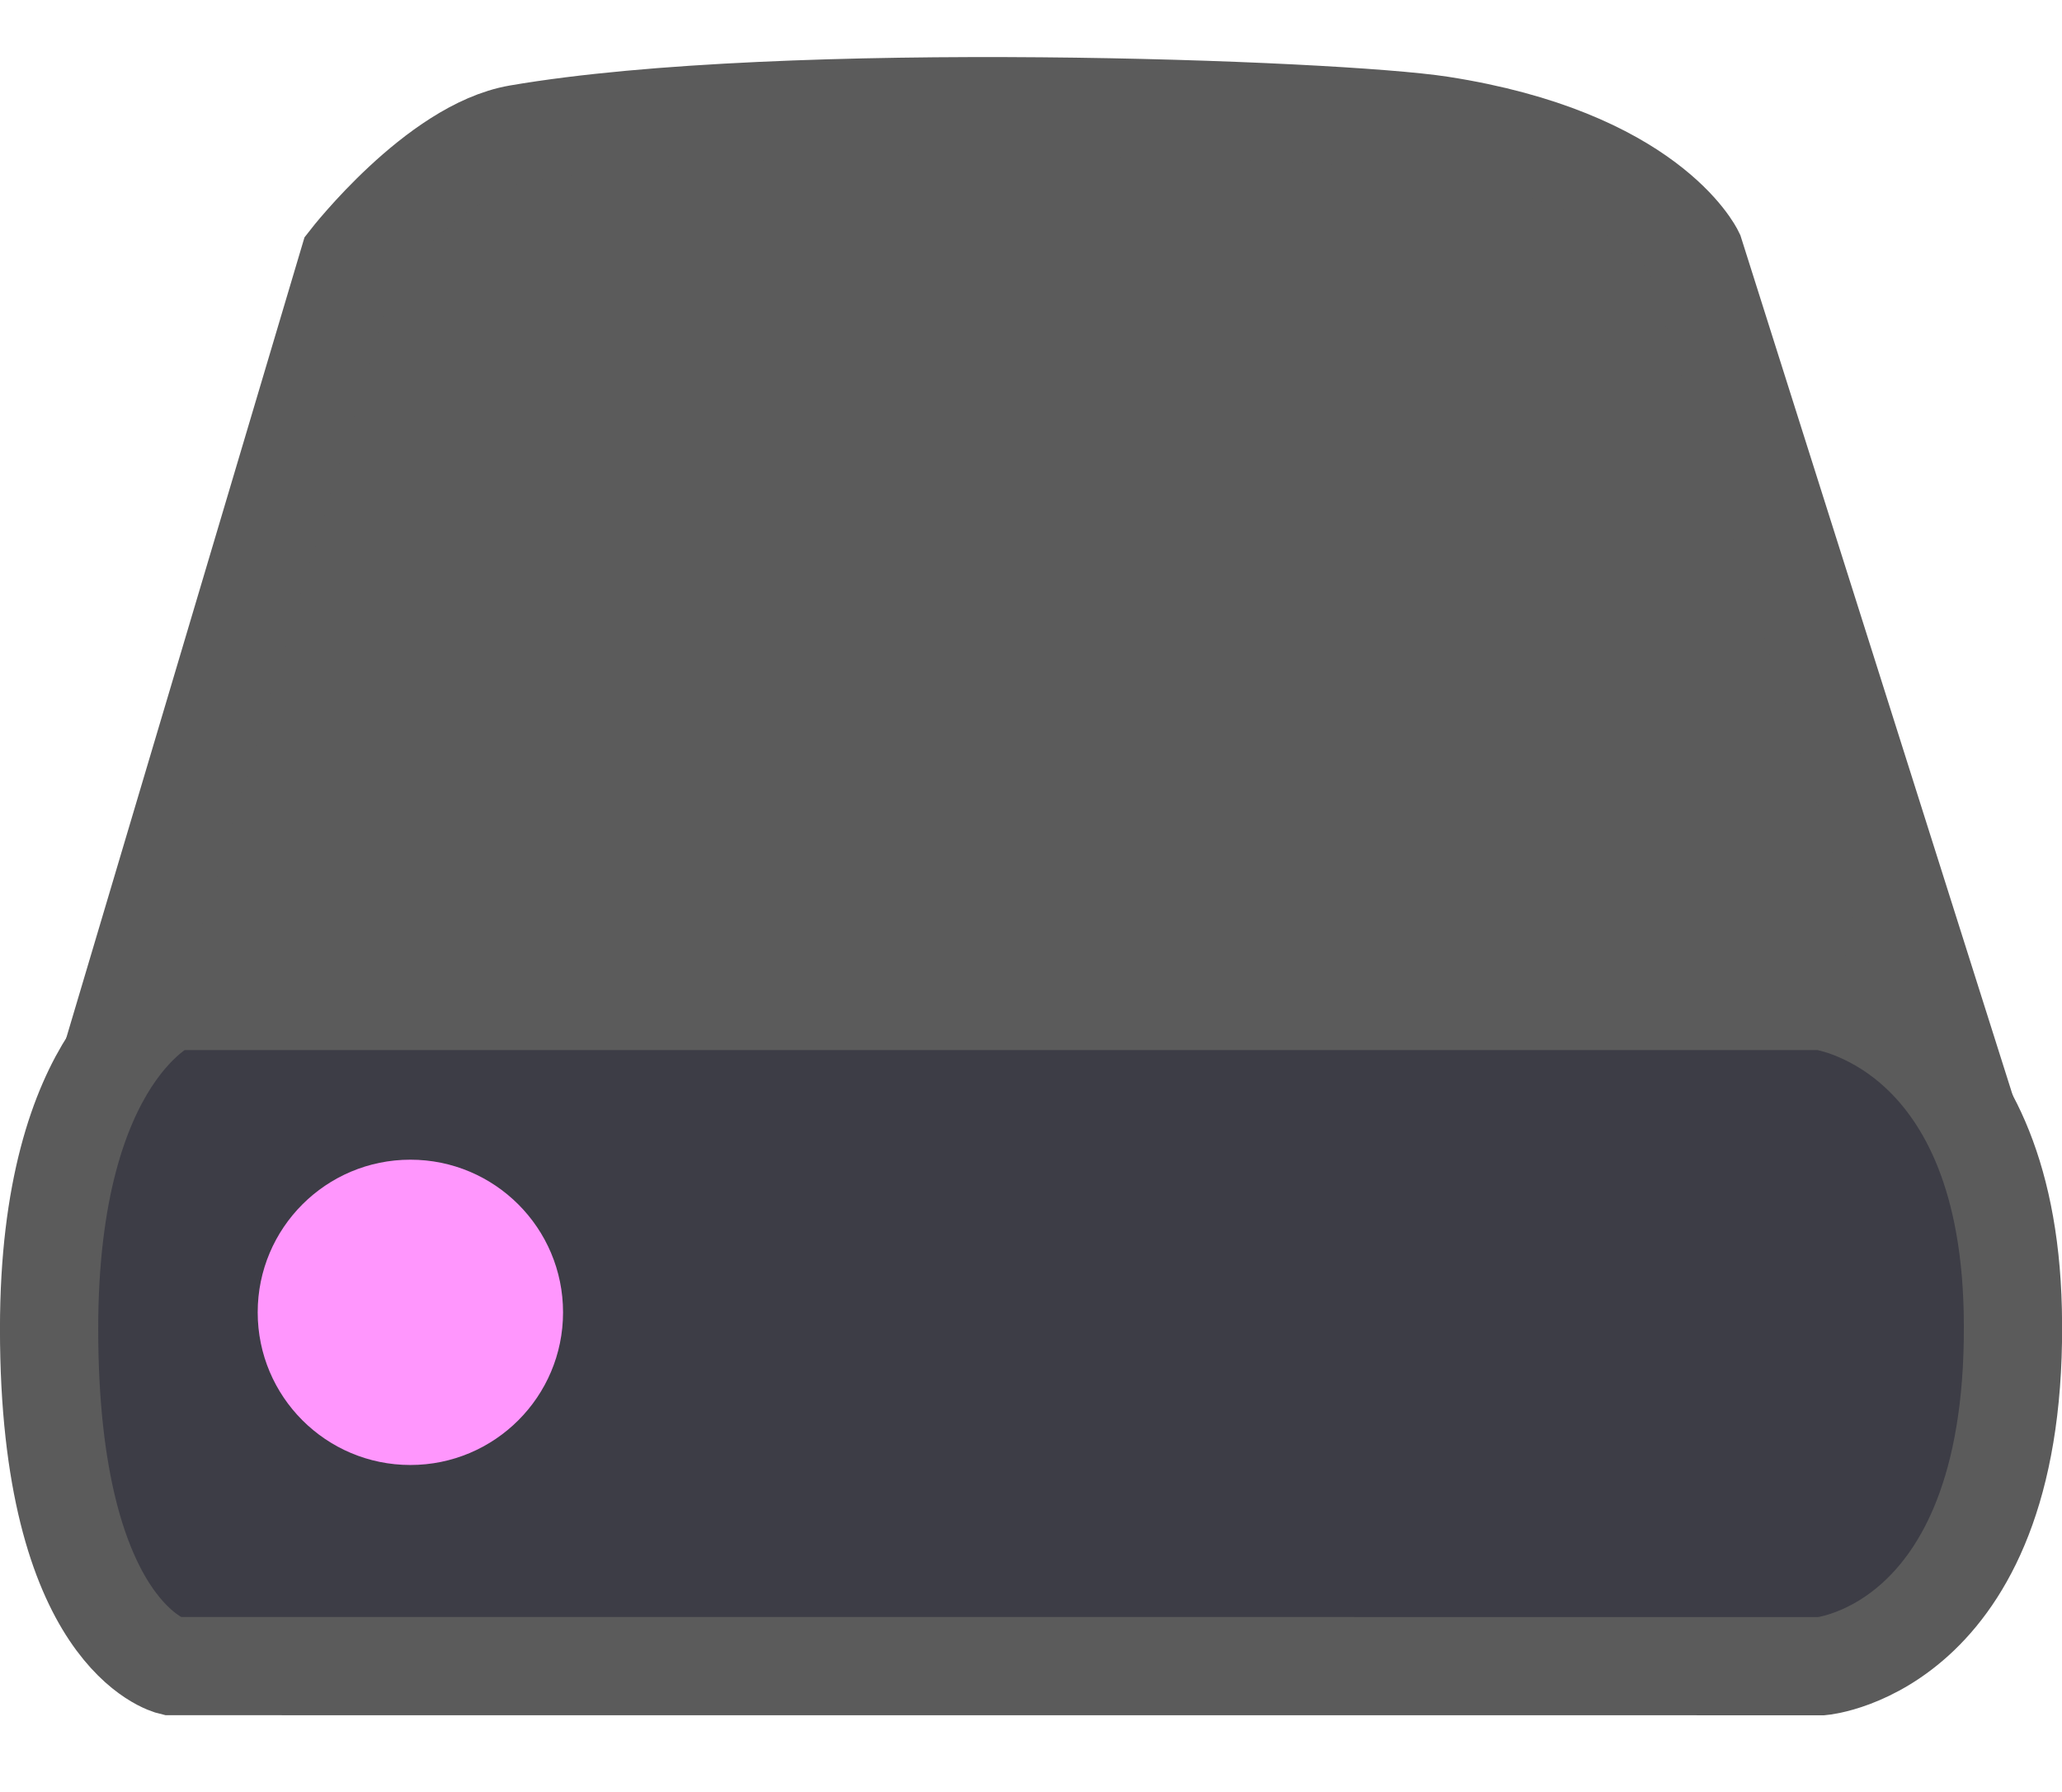
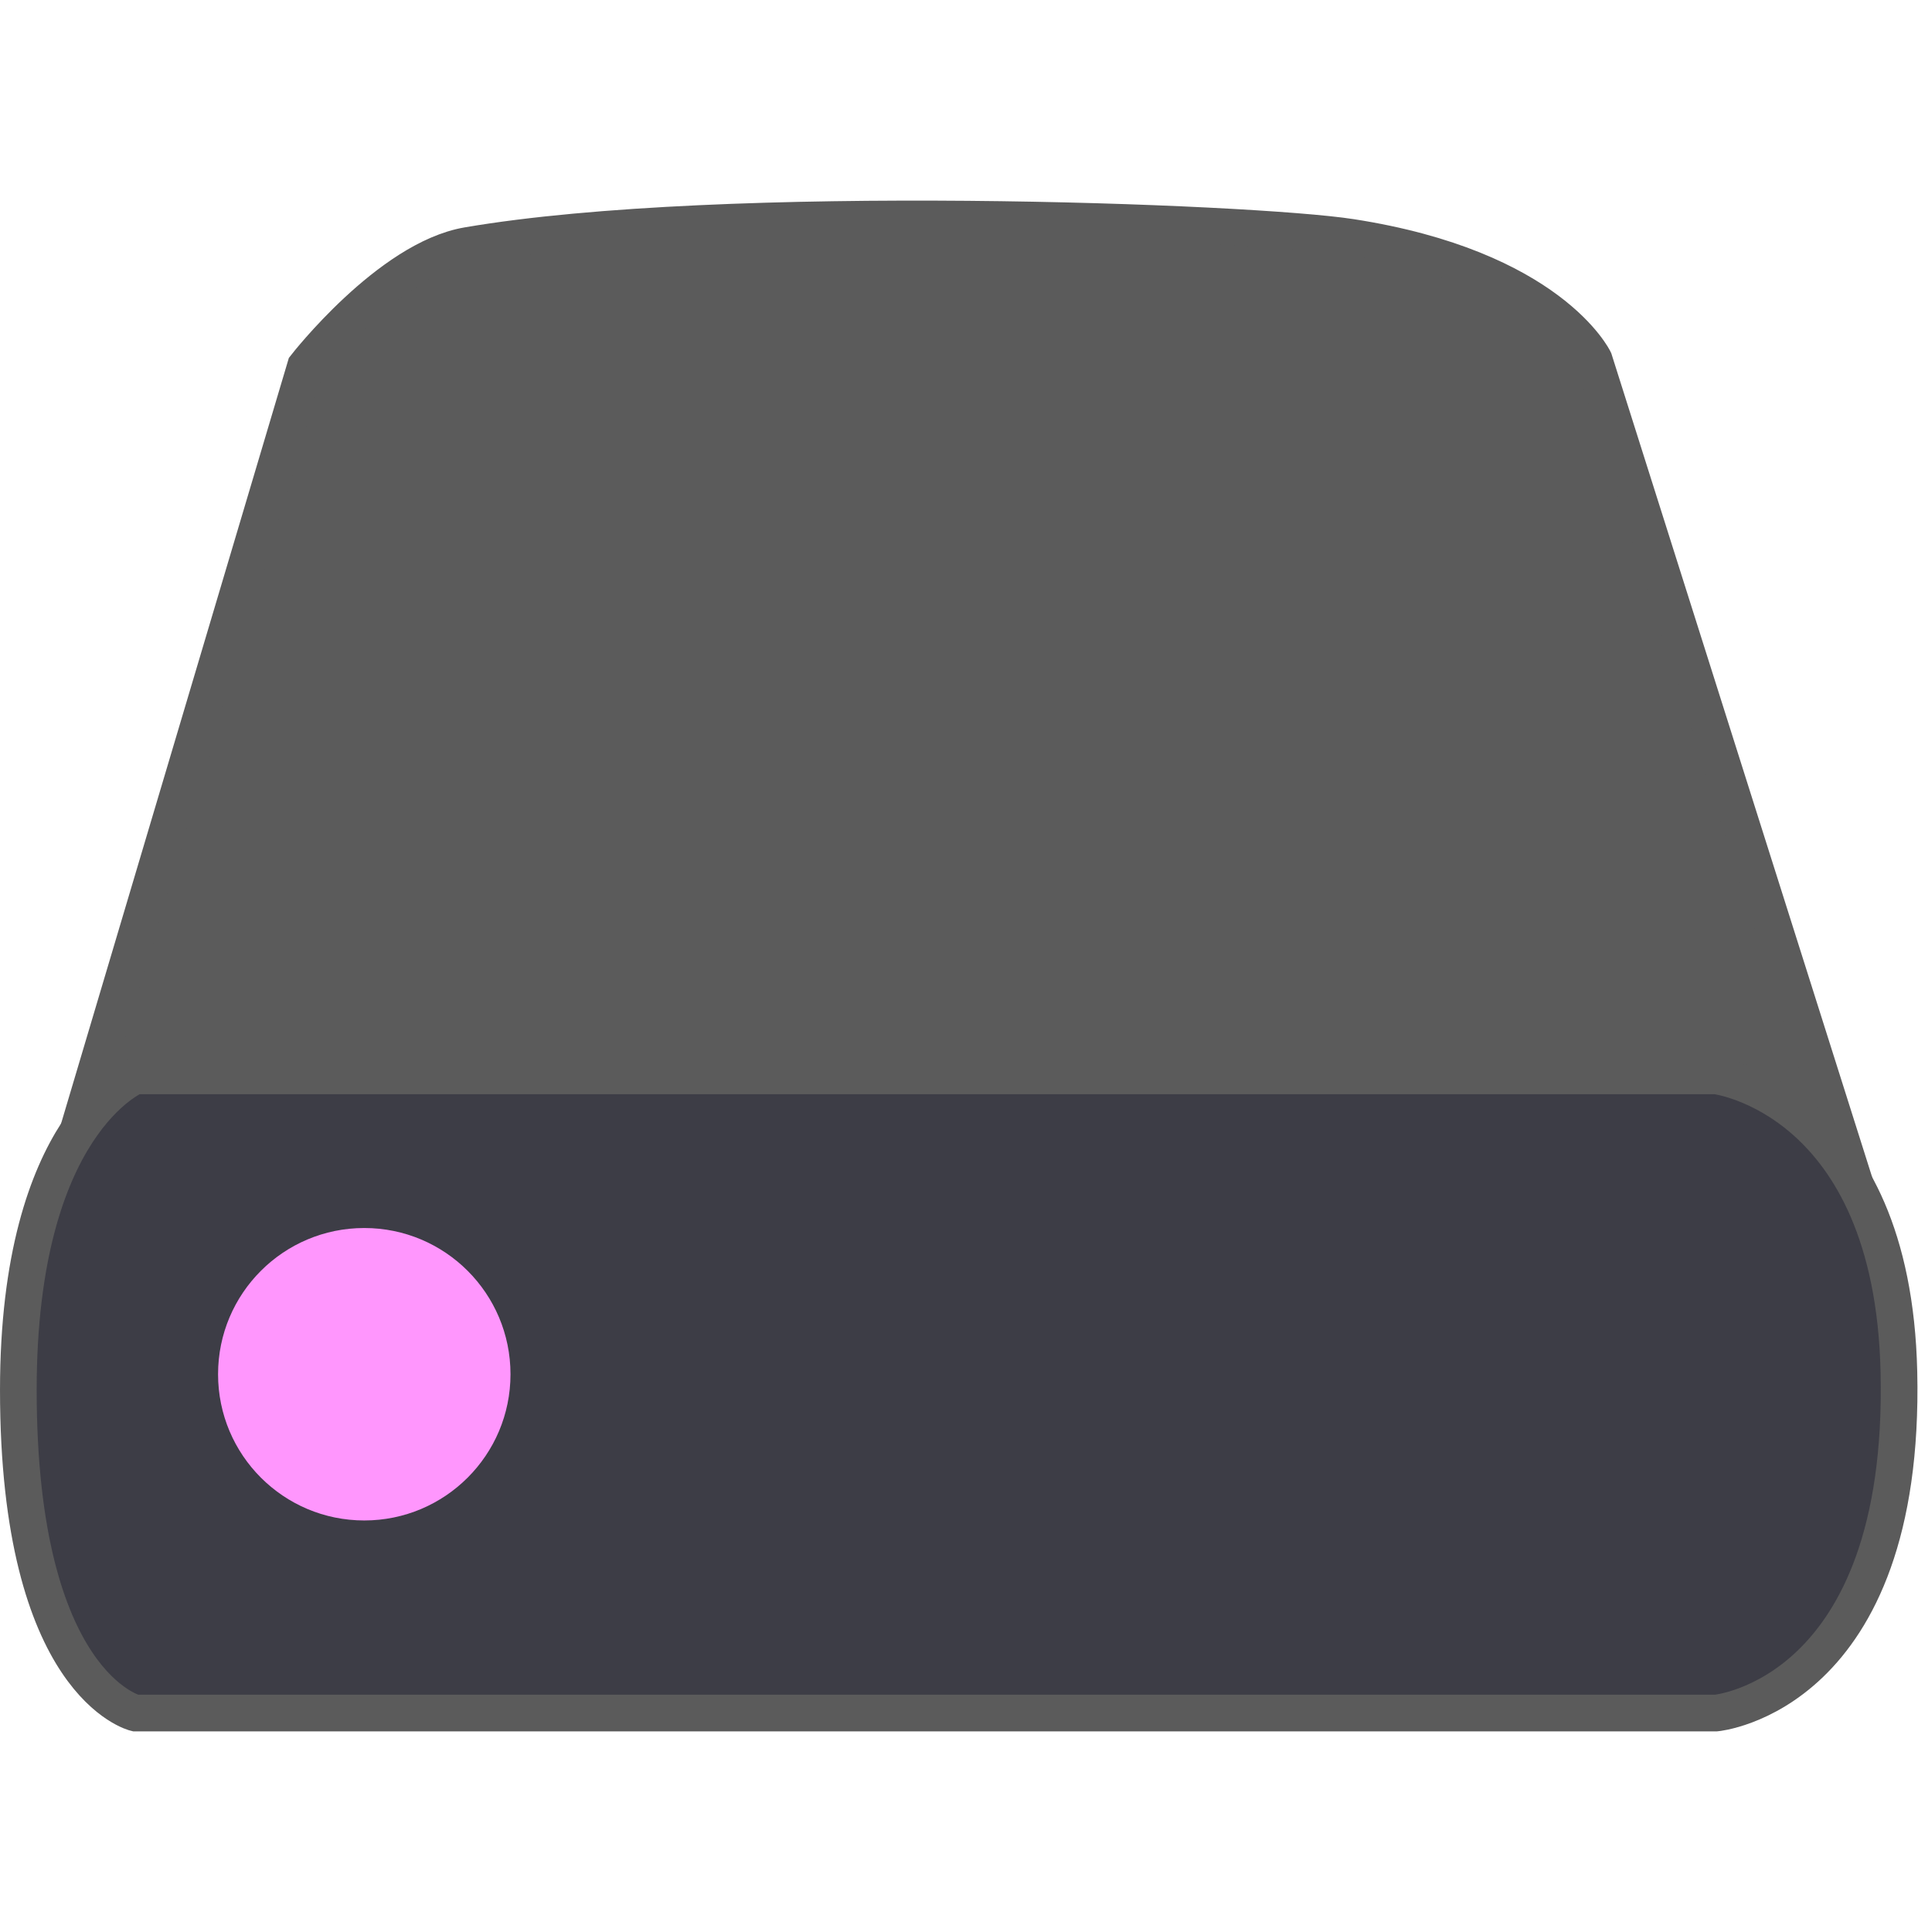
- <svg xmlns="http://www.w3.org/2000/svg" version="1.1" width="26.482" height="23.018" viewBox="0,0,31.482,25.018">
-   <g transform="translate(-224.2576,-167.6413)">
+ <svg xmlns="http://www.w3.org/2000/svg" version="1.1" width="24.438" height="24.625" viewBox="0,0,78.438,62.625">
+   <g transform="translate(-200.7767,-148.6875)">
    <g data-paper-data="{&quot;isPaintingLayer&quot;:true}" fill-rule="nonzero" stroke-width="1.5" stroke-linecap="butt" stroke-linejoin="miter" stroke-miterlimit="10" stroke-dasharray="" stroke-dashoffset="0" style="mix-blend-mode: normal">
-       <g>
-         <path d="M225.753,183.323l3.832,-12.881c0,0 1.333,-1.714 2.584,-1.929c4.074,-0.699 12.5,-0.377 14.084,-0.131c3.177,0.493 3.877,1.955 3.877,1.955l4.045,12.776z" fill="#5b5b5b" stroke="#5b5b5b" />
-         <path d="M226.874,191.91c0,0 -1.867,-0.441 -1.867,-5.15c0,-4.256 1.867,-5.007 1.867,-5.007h25.198c0,0 2.818,0.349 2.916,4.721c0.117,5.161 -2.916,5.437 -2.916,5.437z" fill="#3d3d46" stroke="#5b5b5b" />
-         <path d="M228.192,186.508c0,-1.288 1.044,-2.331 2.331,-2.331c1.288,0 2.331,1.044 2.331,2.331c0,1.288 -1.044,2.331 -2.331,2.331c-1.288,0 -2.331,-1.044 -2.331,-2.331z" fill="#ff96fd" stroke="none" />
-       </g>
+       <path d="M203.439,188.527l9.834,-33.054c0,0 3.42,-4.398 6.632,-4.949c10.454,-1.794 32.078,-0.967 36.142,-0.336c8.152,1.264 9.95,5.017 9.95,5.017l10.381,32.785z" fill="#5b5b5b" stroke="#5b5b5b" />
+       <path d="M206.317,210.562c0,0 -4.79,-1.132 -4.79,-13.217c0,-10.922 4.79,-12.85 4.79,-12.85h64.664c0,0 7.231,0.895 7.484,12.116c0.299,13.244 -7.484,13.951 -7.484,13.951z" fill="#3d3d46" stroke="#5b5b5b" />
+       <path d="M209.698,196.701c0,-3.304 2.678,-5.982 5.982,-5.982c3.304,0 5.982,2.678 5.982,5.982c0,3.304 -2.678,5.982 -5.982,5.982c-3.304,0 -5.982,-2.678 -5.982,-5.982z" fill="#ff96fd" stroke="none" />
    </g>
  </g>
</svg>
